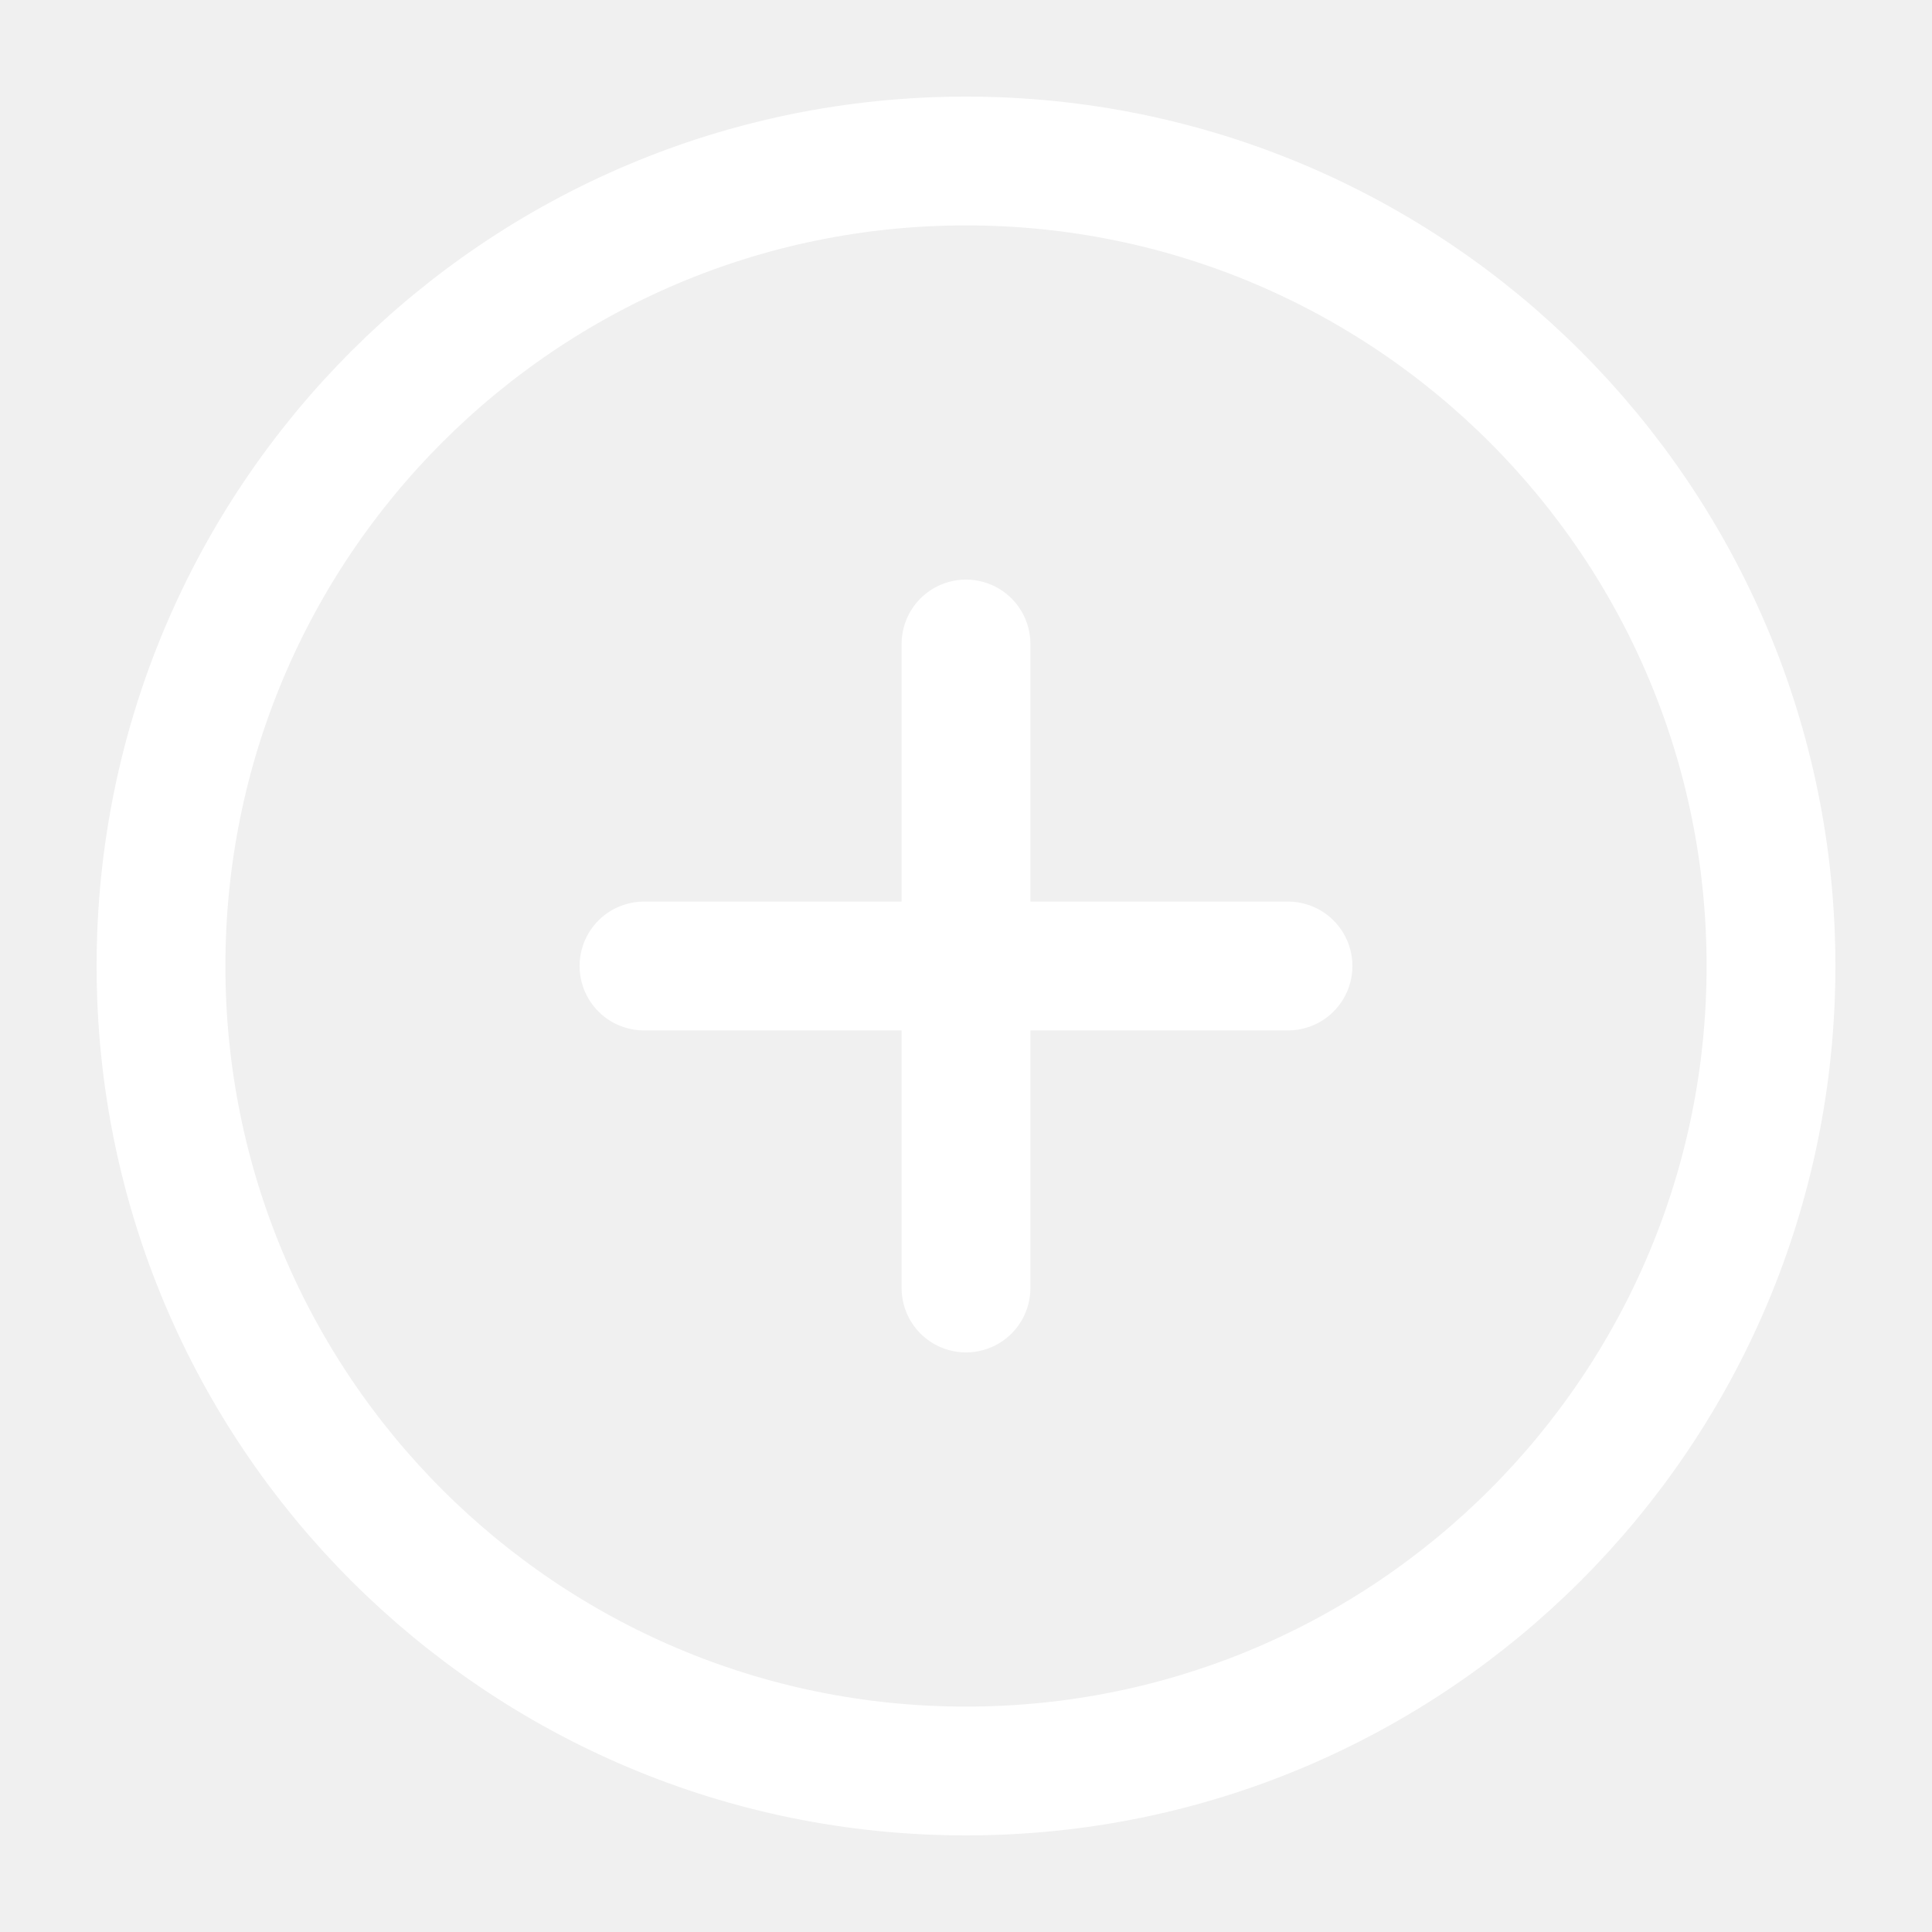
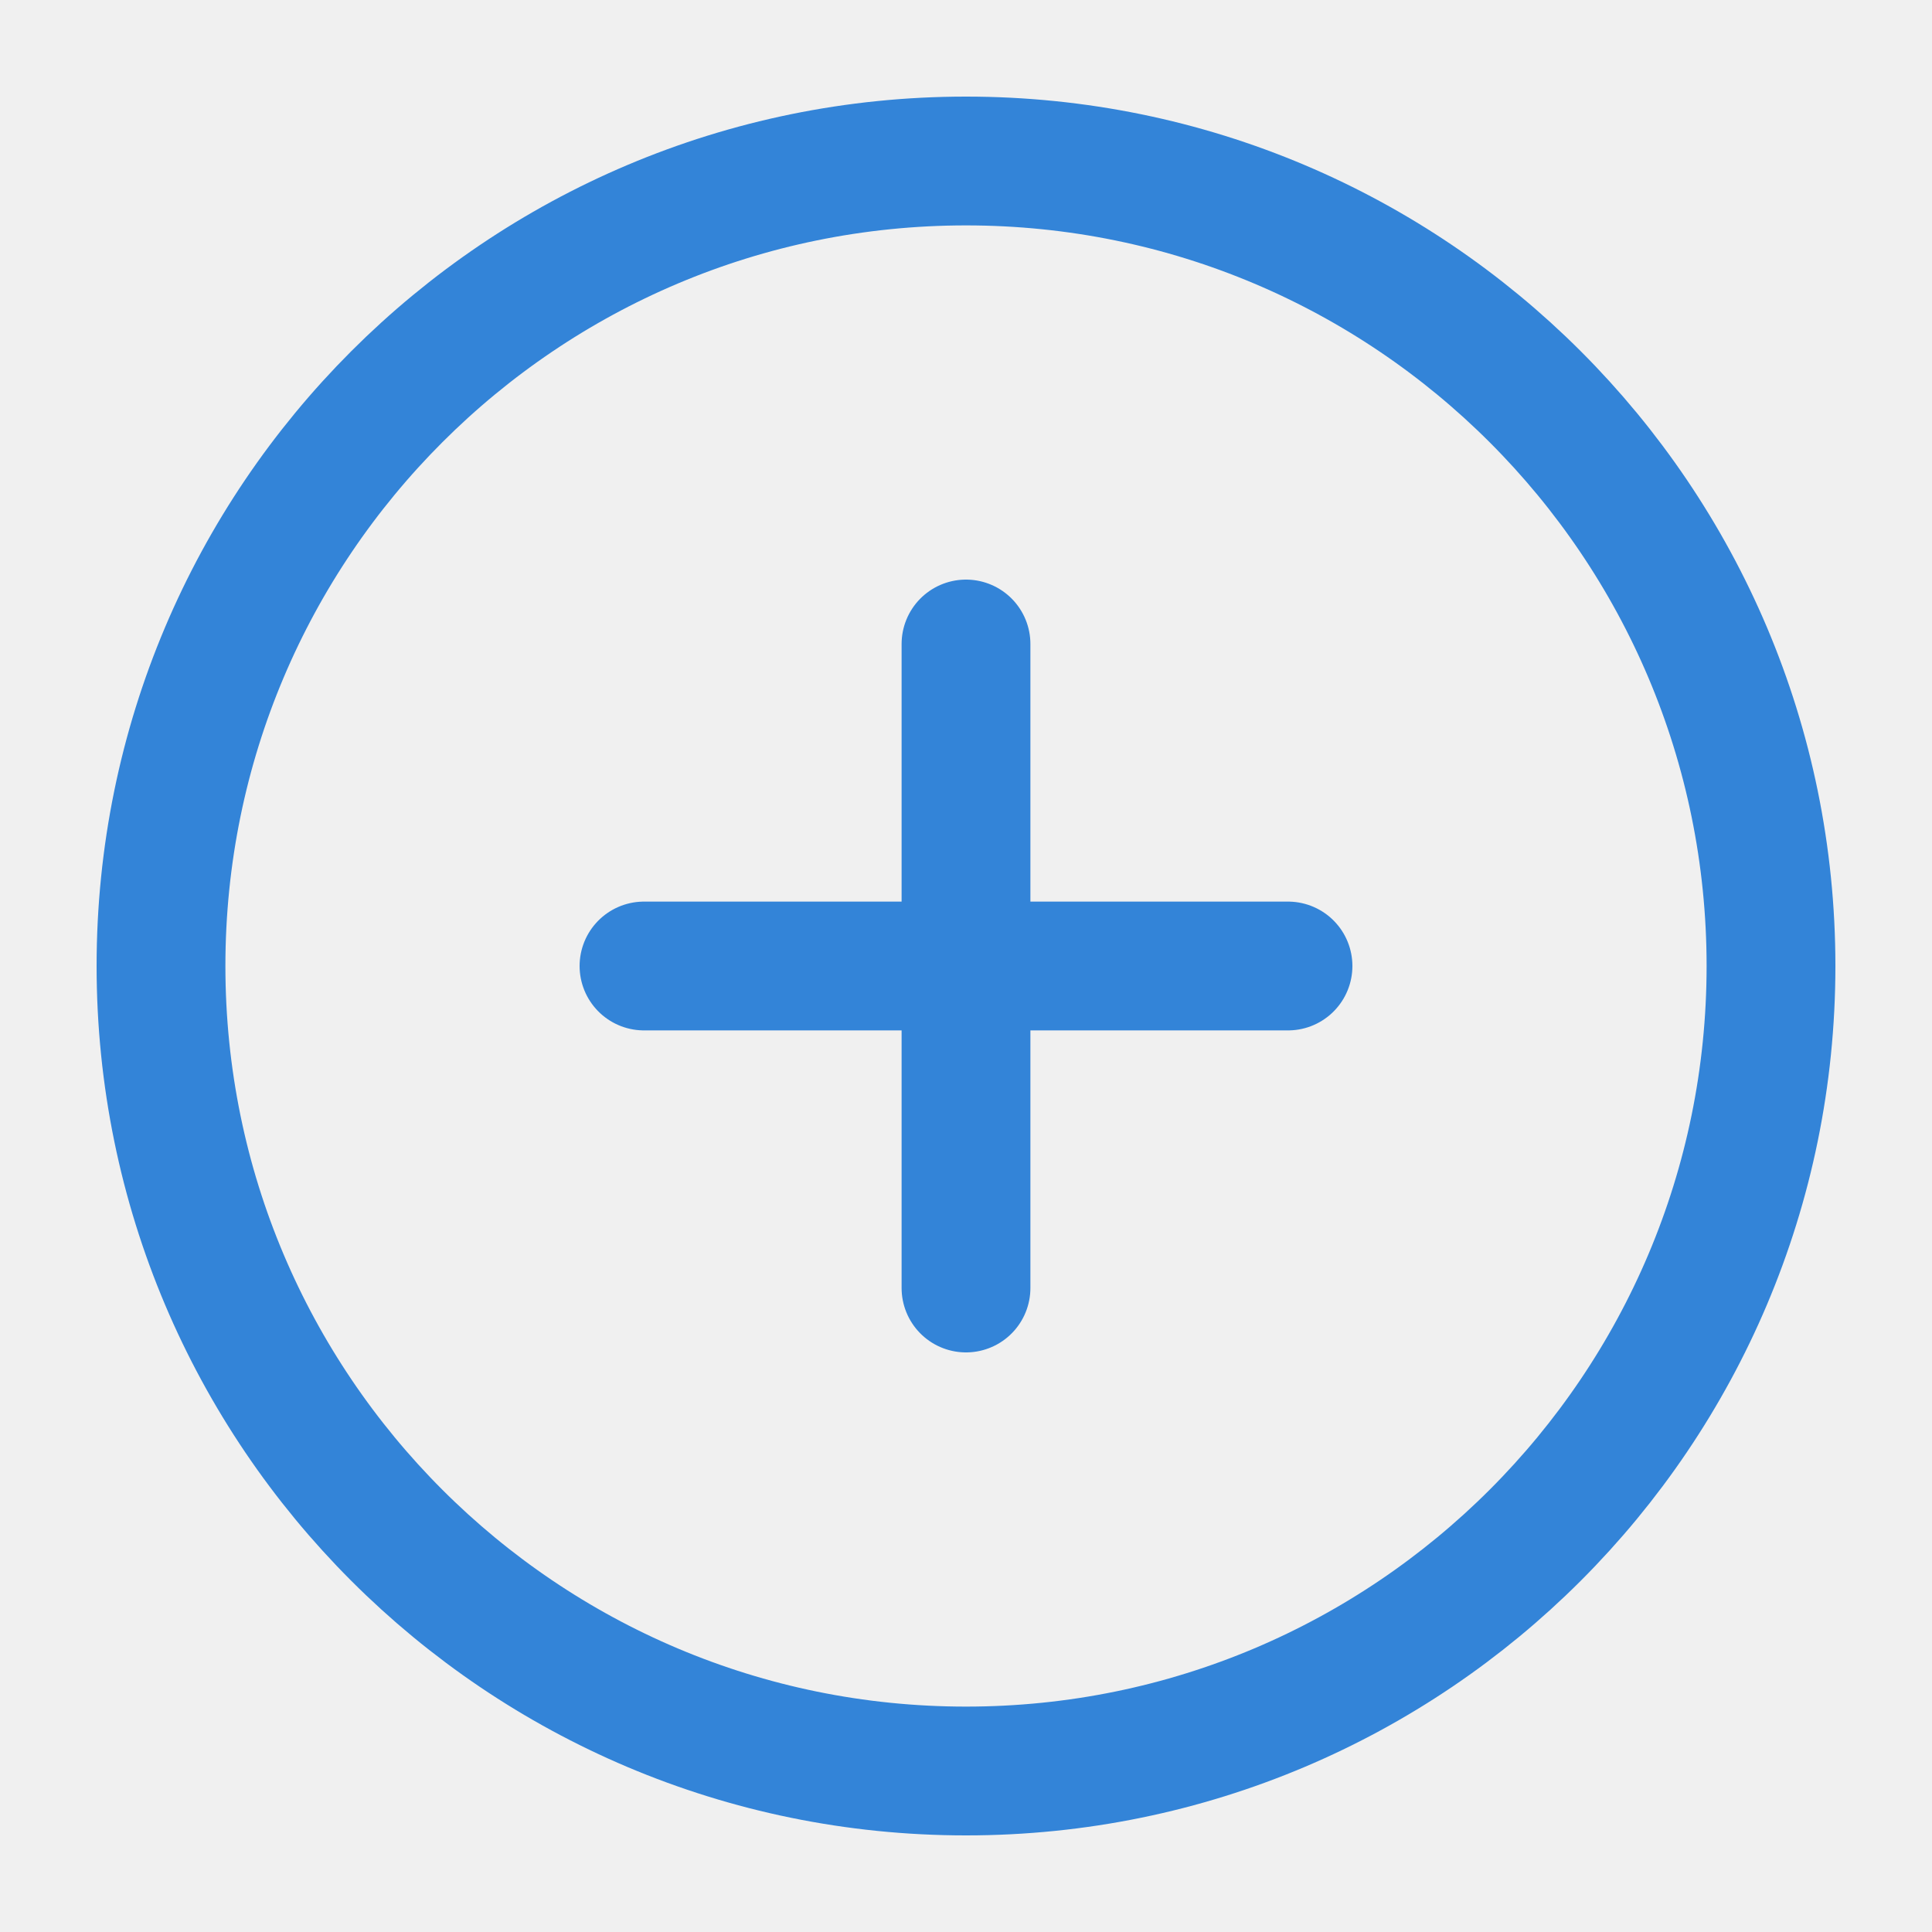
- <svg xmlns="http://www.w3.org/2000/svg" width="30" height="30" viewBox="0 0 30 30" fill="none">
-   <path d="M15 10V20M10 15H20M27.5 15C27.5 21.904 21.904 27.5 15 27.5C8.096 27.5 2.5 21.904 2.5 15C2.5 8.096 8.096 2.5 15 2.5C21.904 2.5 27.5 8.096 27.5 15Z" stroke="white" stroke-width="2" stroke-linecap="round" stroke-linejoin="round" />
+ <svg xmlns="http://www.w3.org/2000/svg" width="44" height="44" viewBox="0 0 30 30" fill="none">
+   <path d="M15 10V20M10 15H20M27.5 15C27.5 21.904 21.904 27.5 15 27.5C8.096 27.5 2.5 21.904 2.5 15C2.5 8.096 8.096 2.5 15 2.5C21.904 2.5 27.5 8.096 27.5 15Z" stroke="#3384D8" stroke-width="2" stroke-linecap="round" stroke-linejoin="round" />
</svg>
